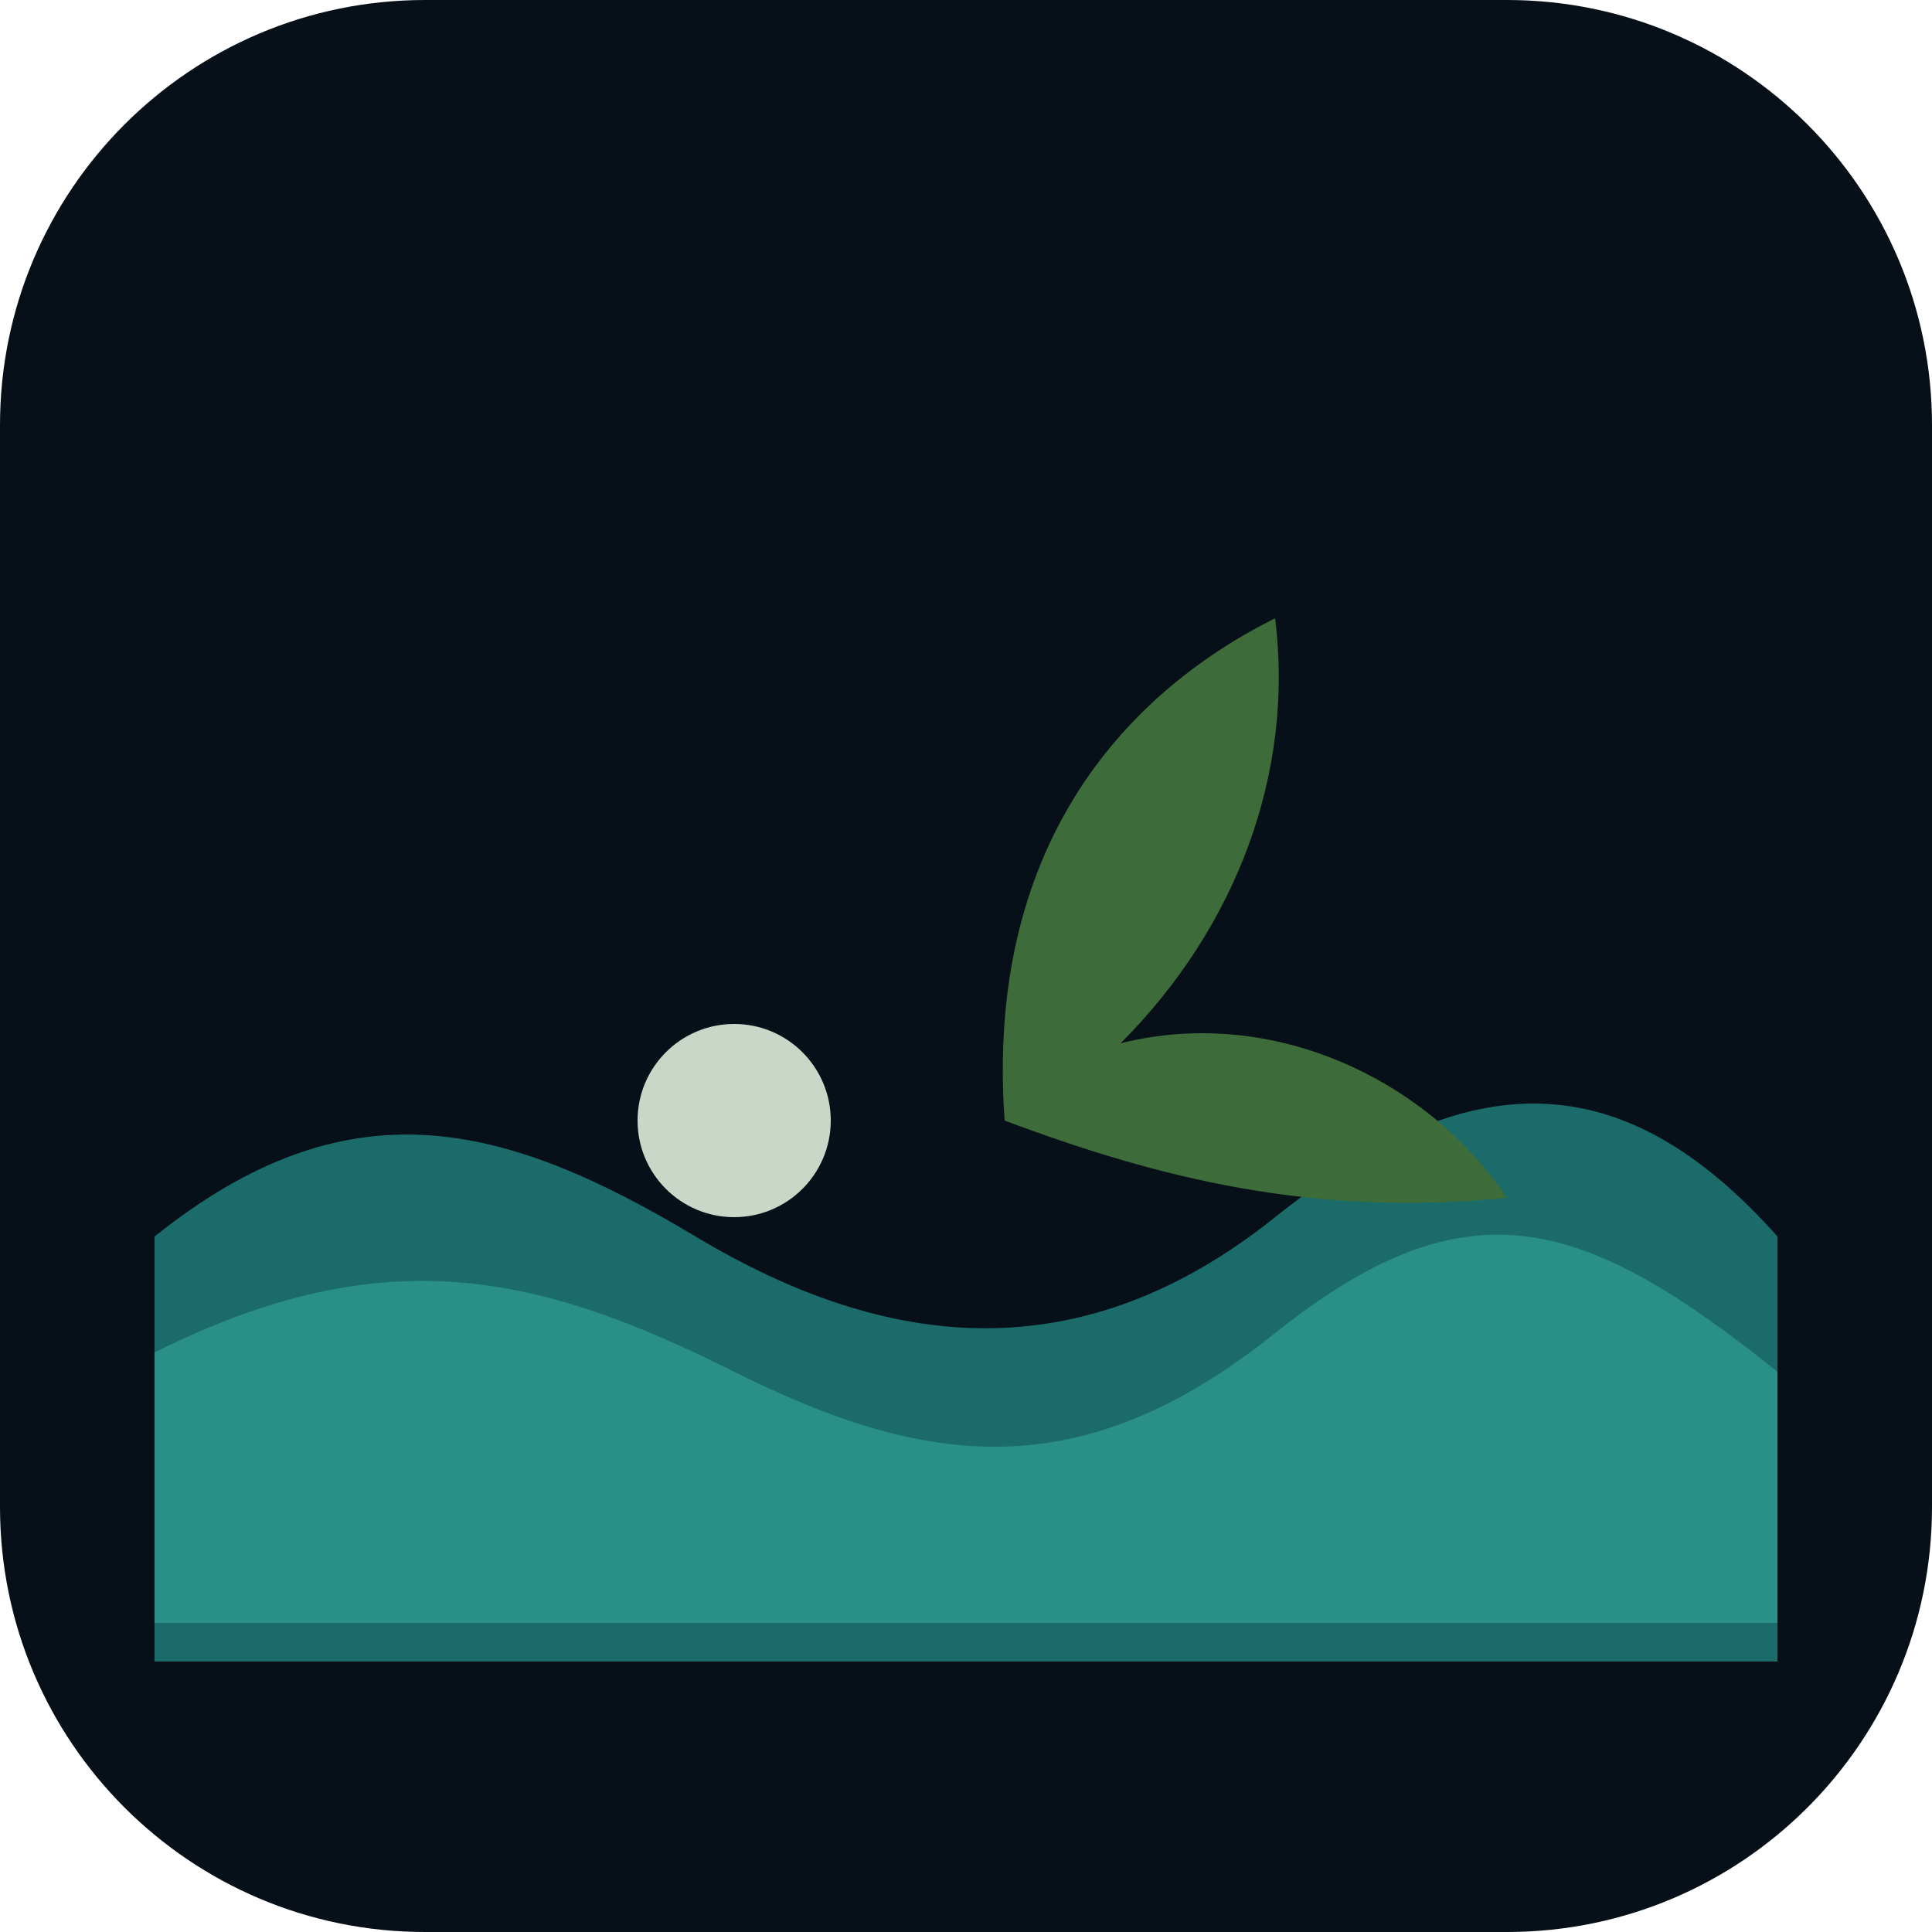
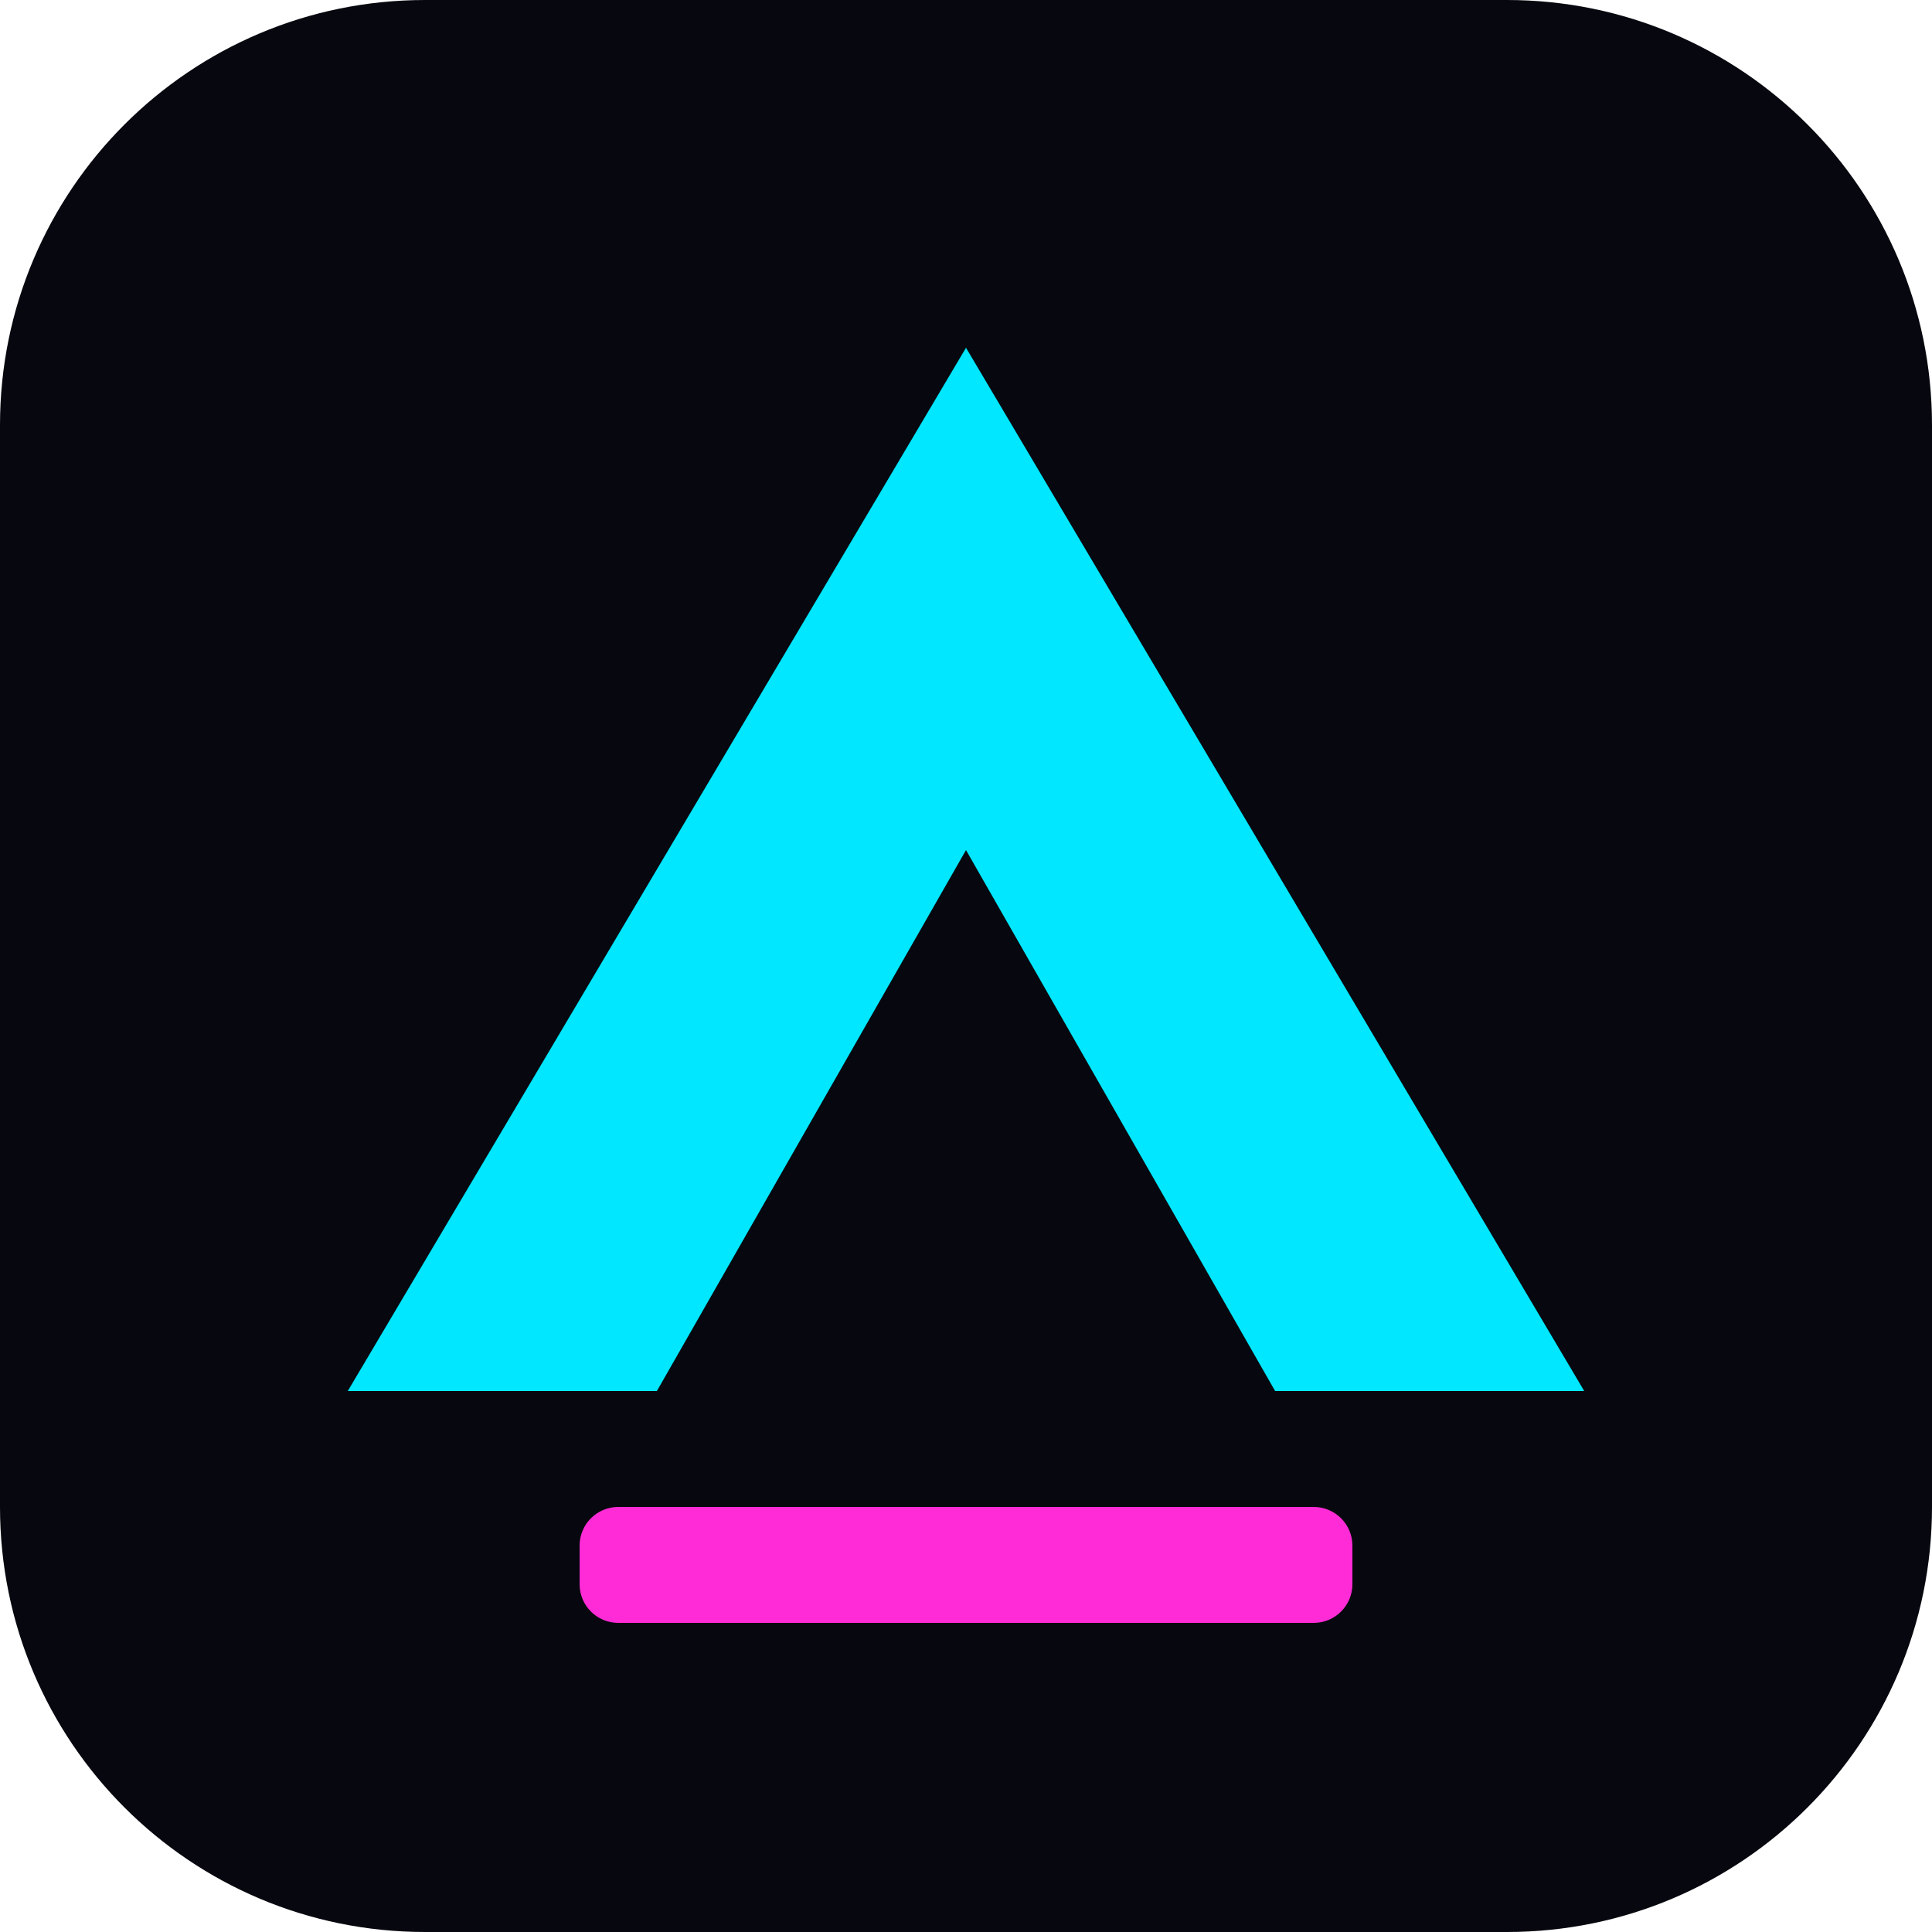
<svg xmlns="http://www.w3.org/2000/svg" viewBox="0 0 100 100">
-   <rect width="100" height="100" rx="22" fill="#071018" />
-   <path d="M8 64c10-8 18-6 28 0s20 7 30-1 18-8 26 1v22H8z" fill="#1a6b6a" />
-   <path d="M8 70c12-6 20-4 30 1s18 6 28-2 16-6 26 2v13H8z" fill="#2a8f86" />
-   <path d="M52 58c-1-14 6-22 14-26 1 8-2 16-8 22 8-2 16 2 20 8-10 1-18-1-26-4z" fill="#3d6b3a" />
-   <circle cx="38" cy="58" r="5" fill="#c9d6c8" />
+   <rect width="100" height="100" rx="22" fill="#07080f" />
+   <path d="M18 72 L50 18 L82 72 H66 L50 44 L34 72 Z" fill="#00e7ff" />
+   <rect x="30" y="78" width="40" height="6" rx="2" fill="#ff2bd6" />
</svg>
